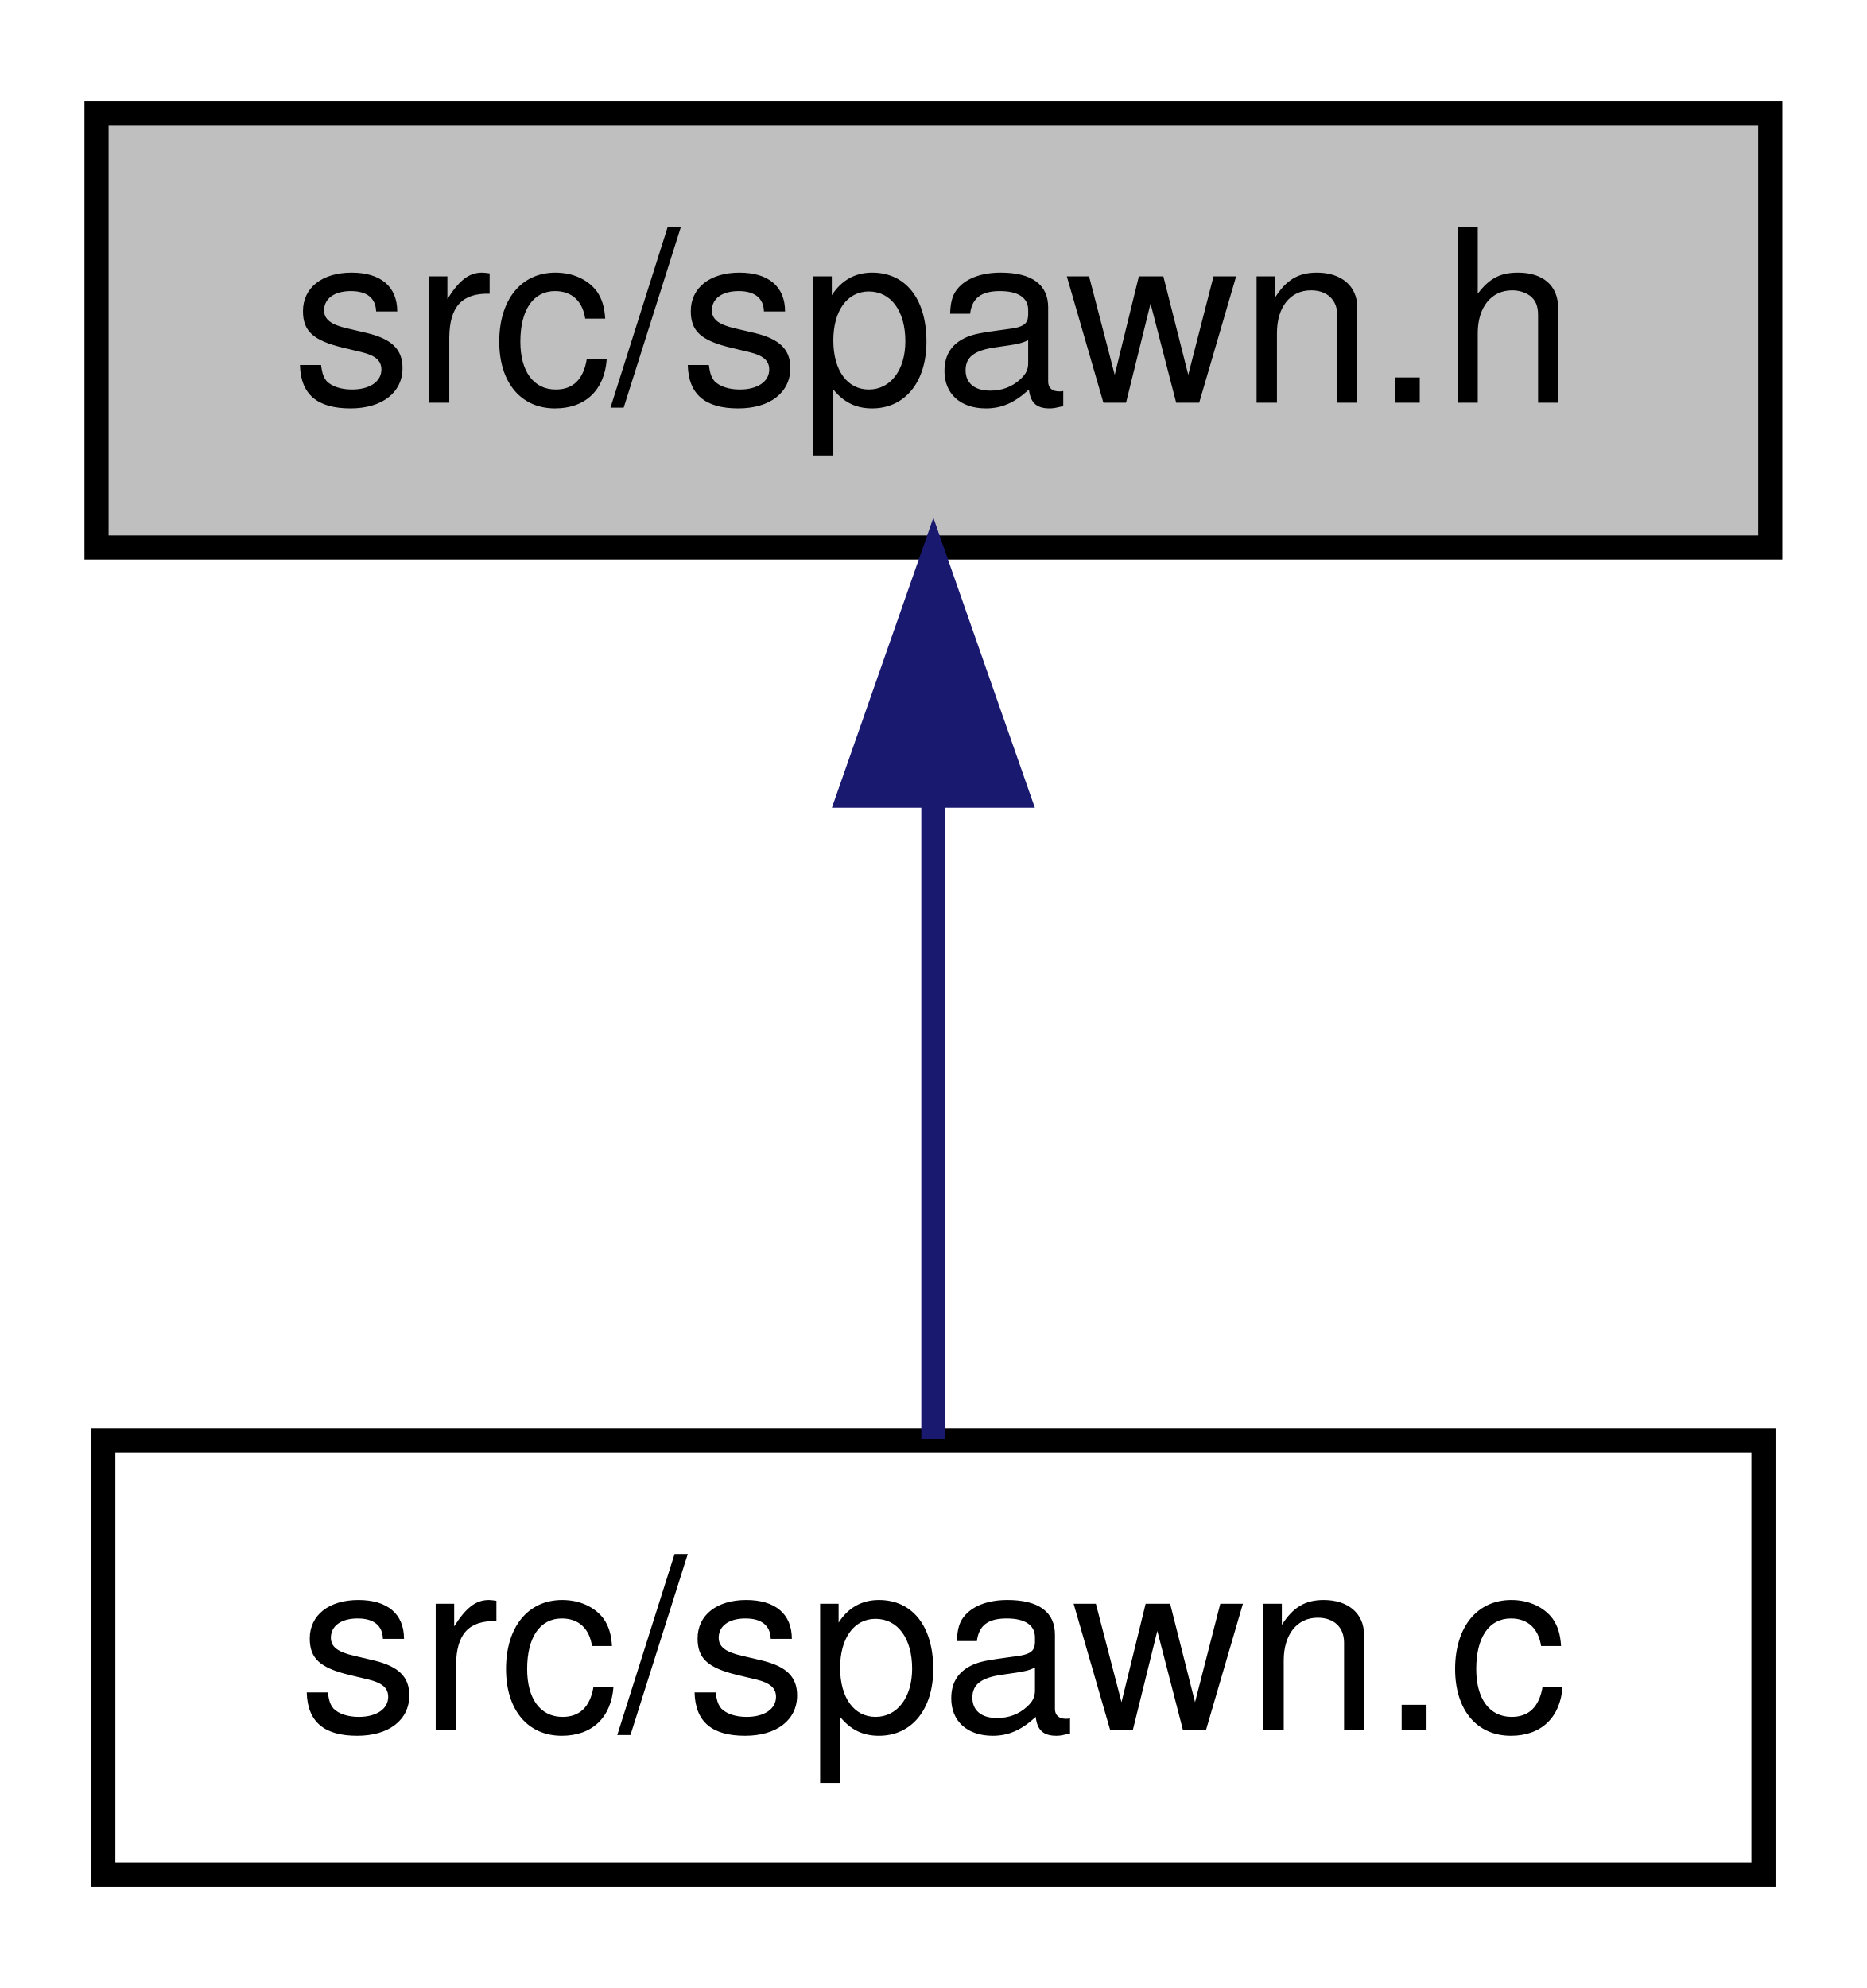
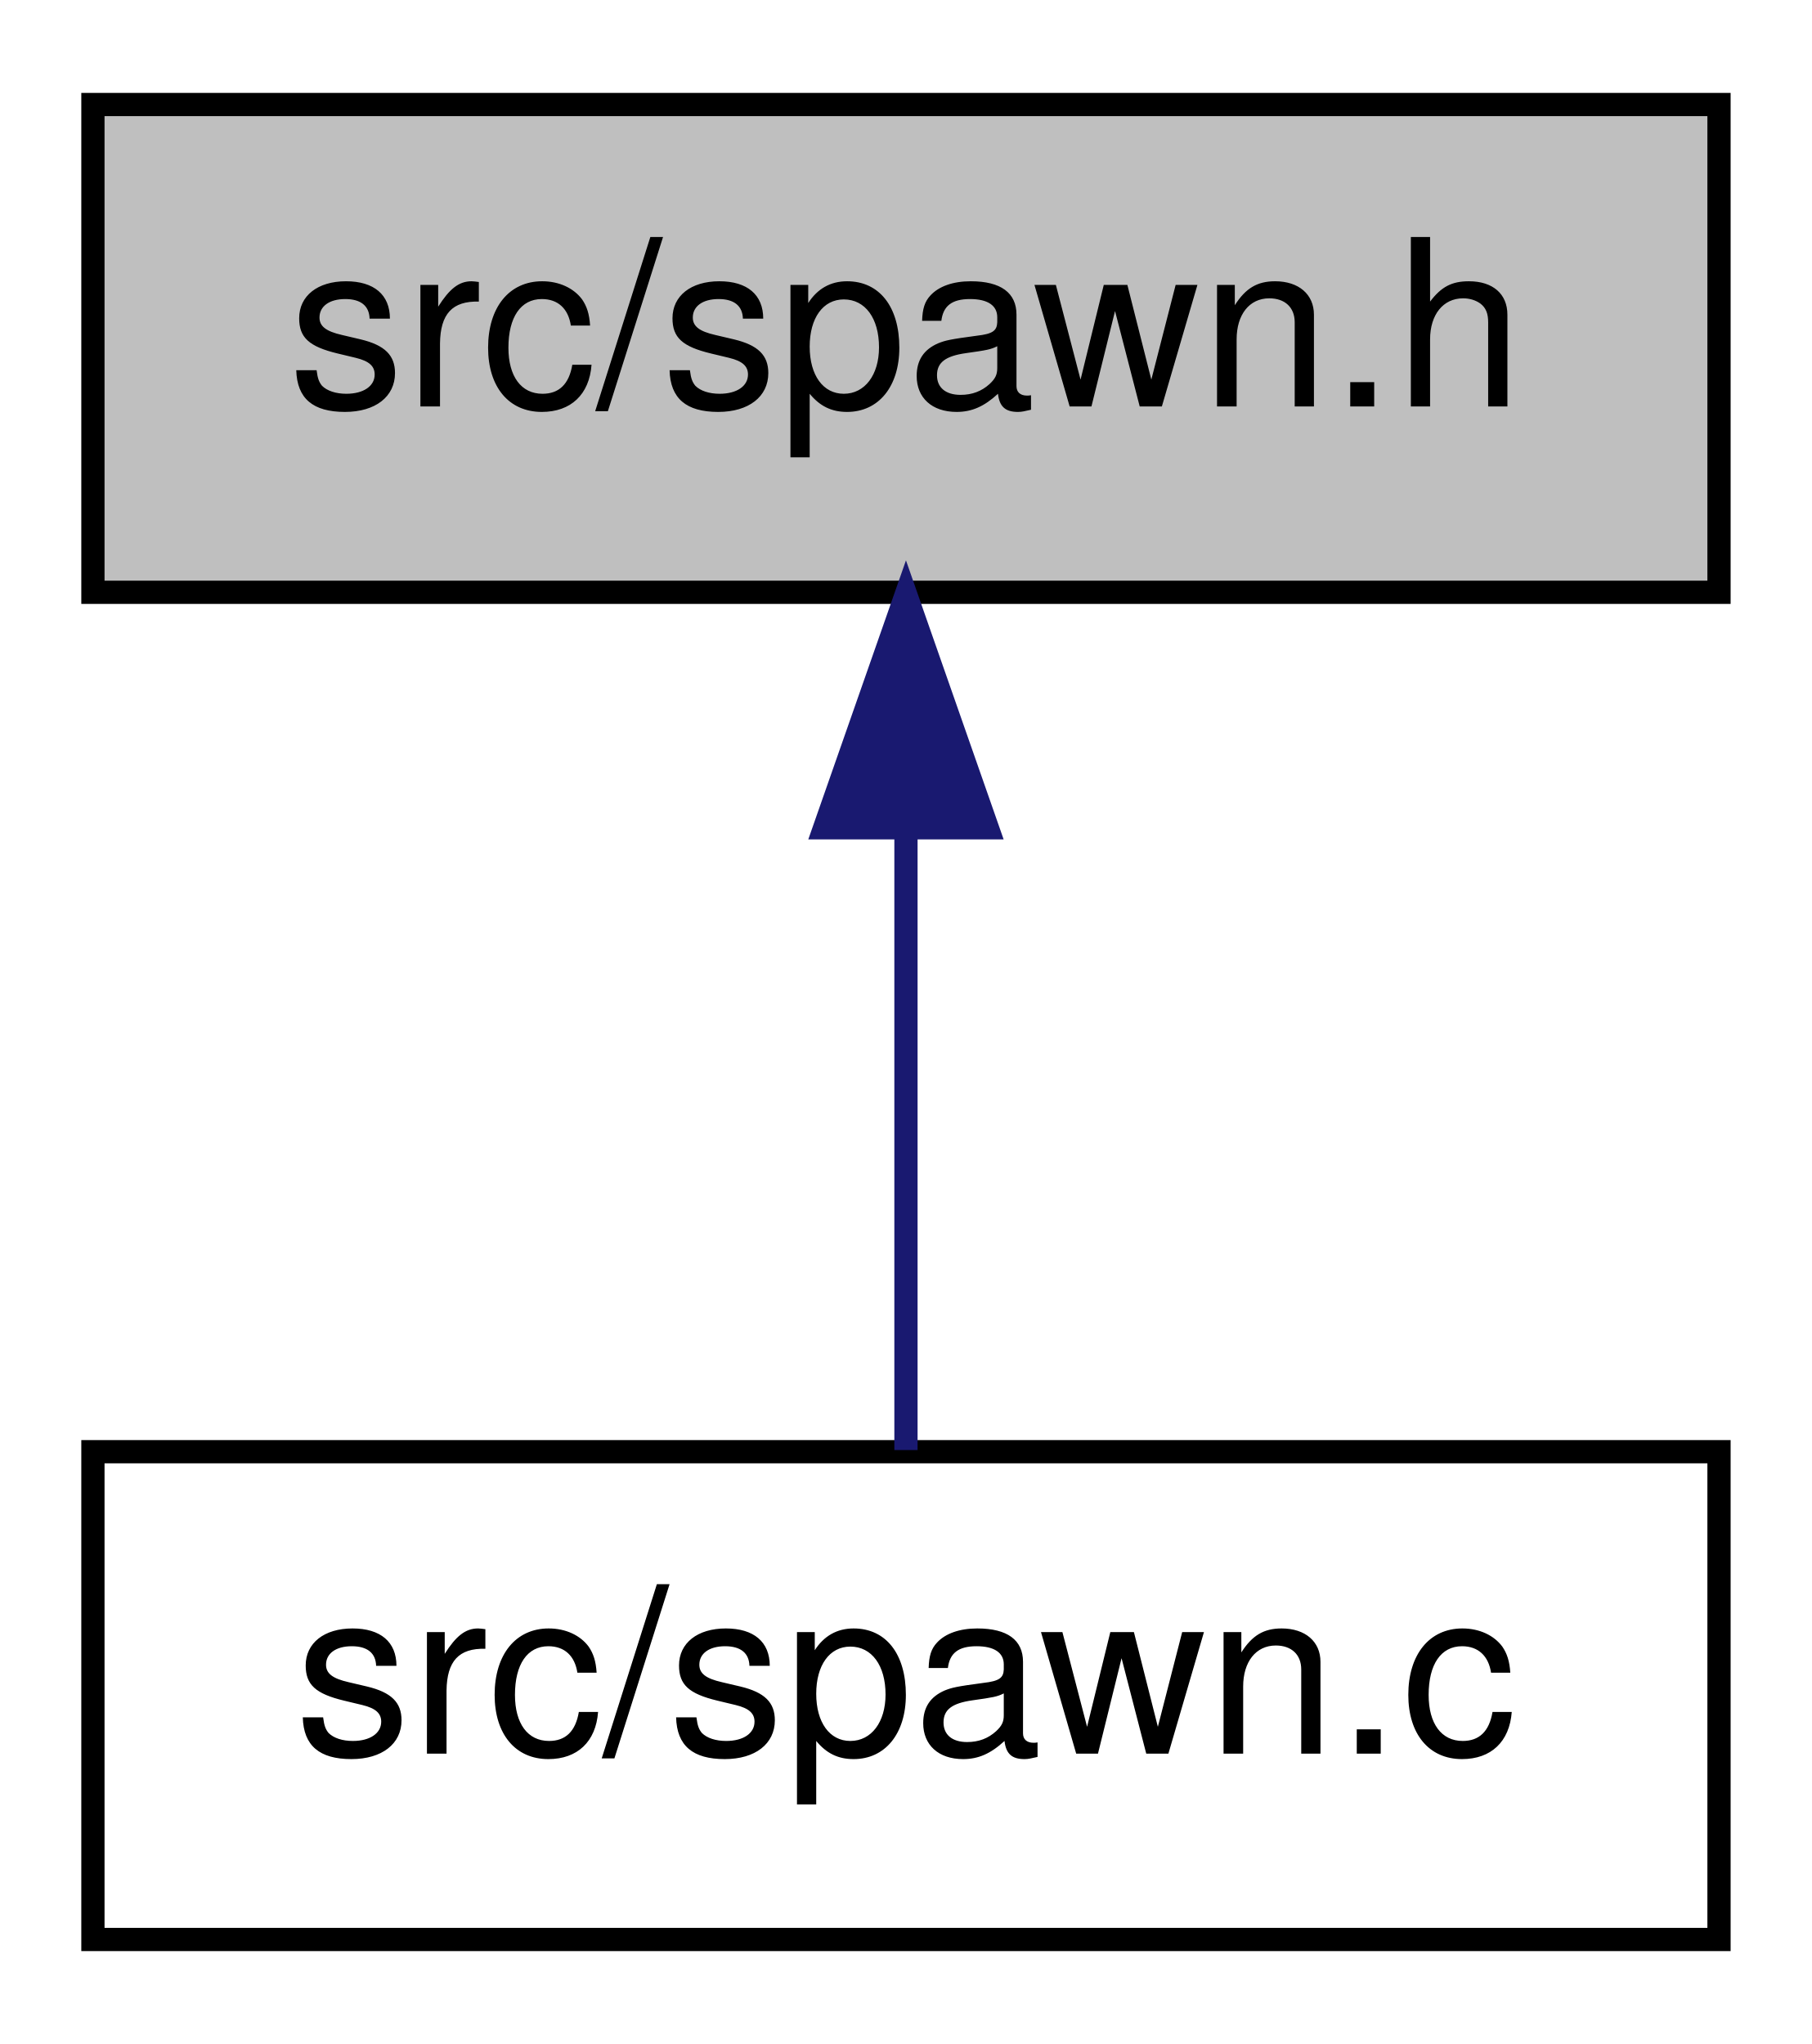
- <svg xmlns="http://www.w3.org/2000/svg" xmlns:xlink="http://www.w3.org/1999/xlink" width="77pt" height="82pt" viewBox="0.00 0.00 77.35 82.00">
-   <g id="graph0" class="graph" transform="scale(1 1) rotate(0) translate(4 78)">
+ <svg xmlns="http://www.w3.org/2000/svg" xmlns:xlink="http://www.w3.org/1999/xlink" width="78pt" height="88pt" viewBox="0.00 0.00 78.00 88.00">
+   <g id="graph1" class="graph" transform="scale(1 1) rotate(0) translate(4 84)">
    <g id="node1" class="node">
-       <polygon fill="#bfbfbf" stroke="black" points="0,-55.5 0,-73.5 69.355,-73.5 69.355,-55.5 0,-55.5" />
-       <text text-anchor="middle" x="34.677" y="-61.5" font-family="Helvetica,sans-Serif" font-size="10.00">src/spawn.h</text>
+       <polygon fill="#bfbfbf" stroke="black" points="0,-58.5 0,-79.5 70,-79.5 70,-58.5 0,-58.5" />
+       <text text-anchor="middle" x="35" y="-66.5" font-family="Helvetica,sans-Serif" font-size="10.00">src/spawn.h</text>
    </g>
-     <g id="node2" class="node">
-       <g id="a_node2">
-         <a xlink:href="spawn_8c.html" target="_top" xlink:title="src/spawn.c">
-           <polygon fill="none" stroke="black" points="0.281,-0.5 0.281,-18.5 69.074,-18.5 69.074,-0.5 0.281,-0.5" />
-           <text text-anchor="middle" x="34.677" y="-6.5" font-family="Helvetica,sans-Serif" font-size="10.00">src/spawn.c</text>
-         </a>
-       </g>
+     <g id="node3" class="node">
+       <a xlink:href="spawn_8c.html" target="_top" xlink:title="src/spawn.c">
+         <polygon fill="none" stroke="black" points="0,-0.5 0,-21.5 70,-21.5 70,-0.5 0,-0.5" />
+         <text text-anchor="middle" x="35" y="-8.5" font-family="Helvetica,sans-Serif" font-size="10.00">src/spawn.c</text>
+       </a>
    </g>
-     <g id="edge1" class="edge">
-       <path fill="none" stroke="midnightblue" d="M34.677,-45.175C34.677,-36.094 34.677,-25.595 34.677,-18.55" />
-       <polygon fill="midnightblue" stroke="midnightblue" points="31.177,-45.219 34.677,-55.219 38.177,-45.219 31.177,-45.219" />
+     <g id="edge2" class="edge">
+       <path fill="none" stroke="midnightblue" d="M35,-48.191C35,-39.168 35,-28.994 35,-21.571" />
+       <polygon fill="midnightblue" stroke="midnightblue" points="31.5,-48.362 35,-58.362 38.5,-48.362 31.5,-48.362" />
    </g>
  </g>
</svg>
